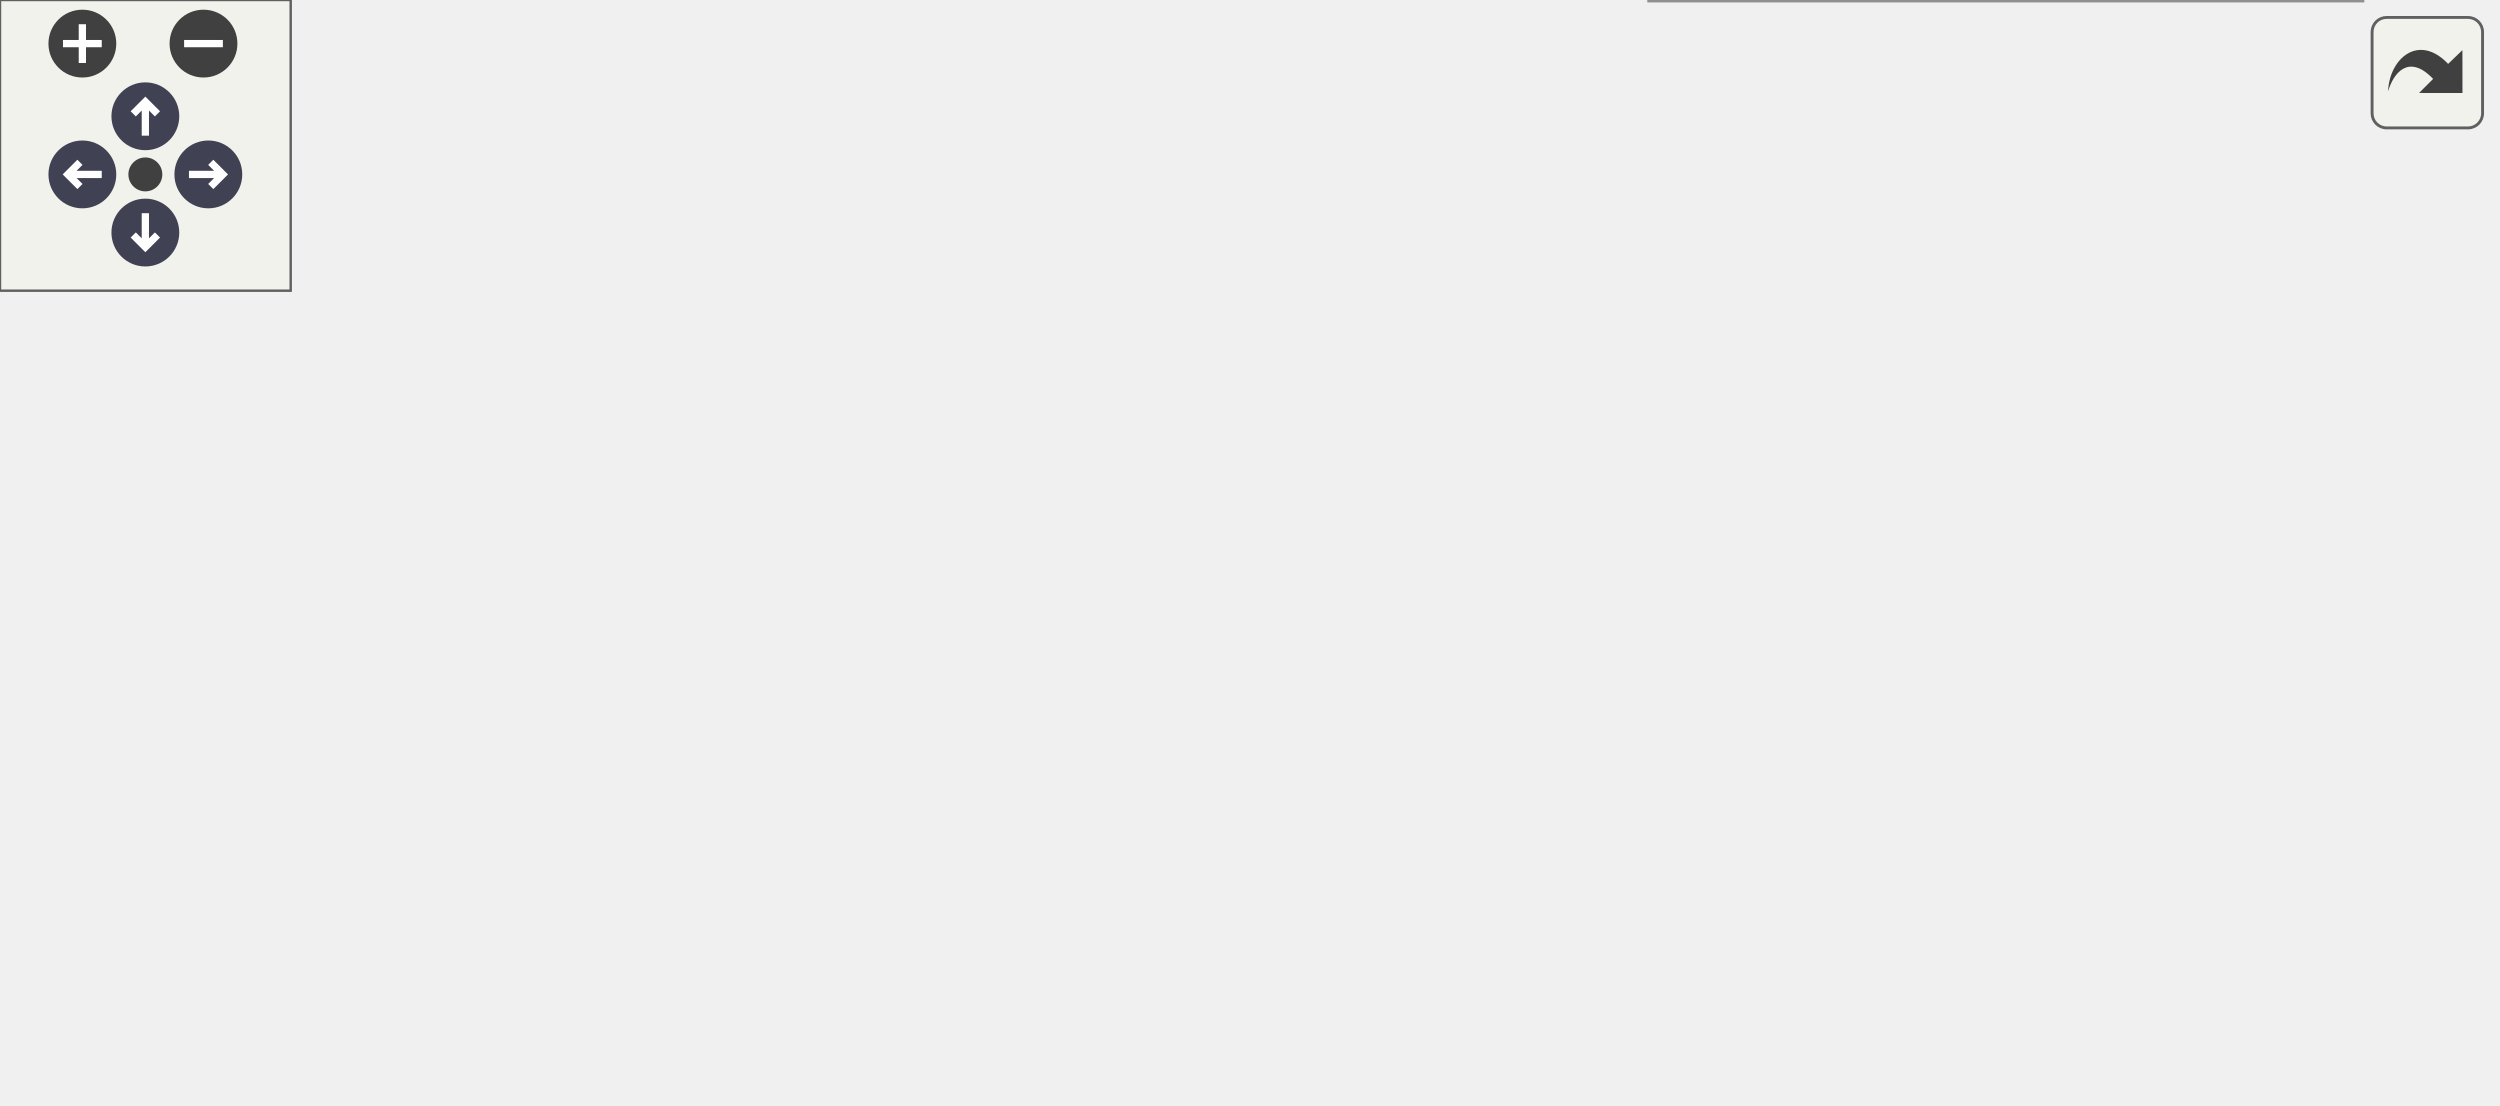
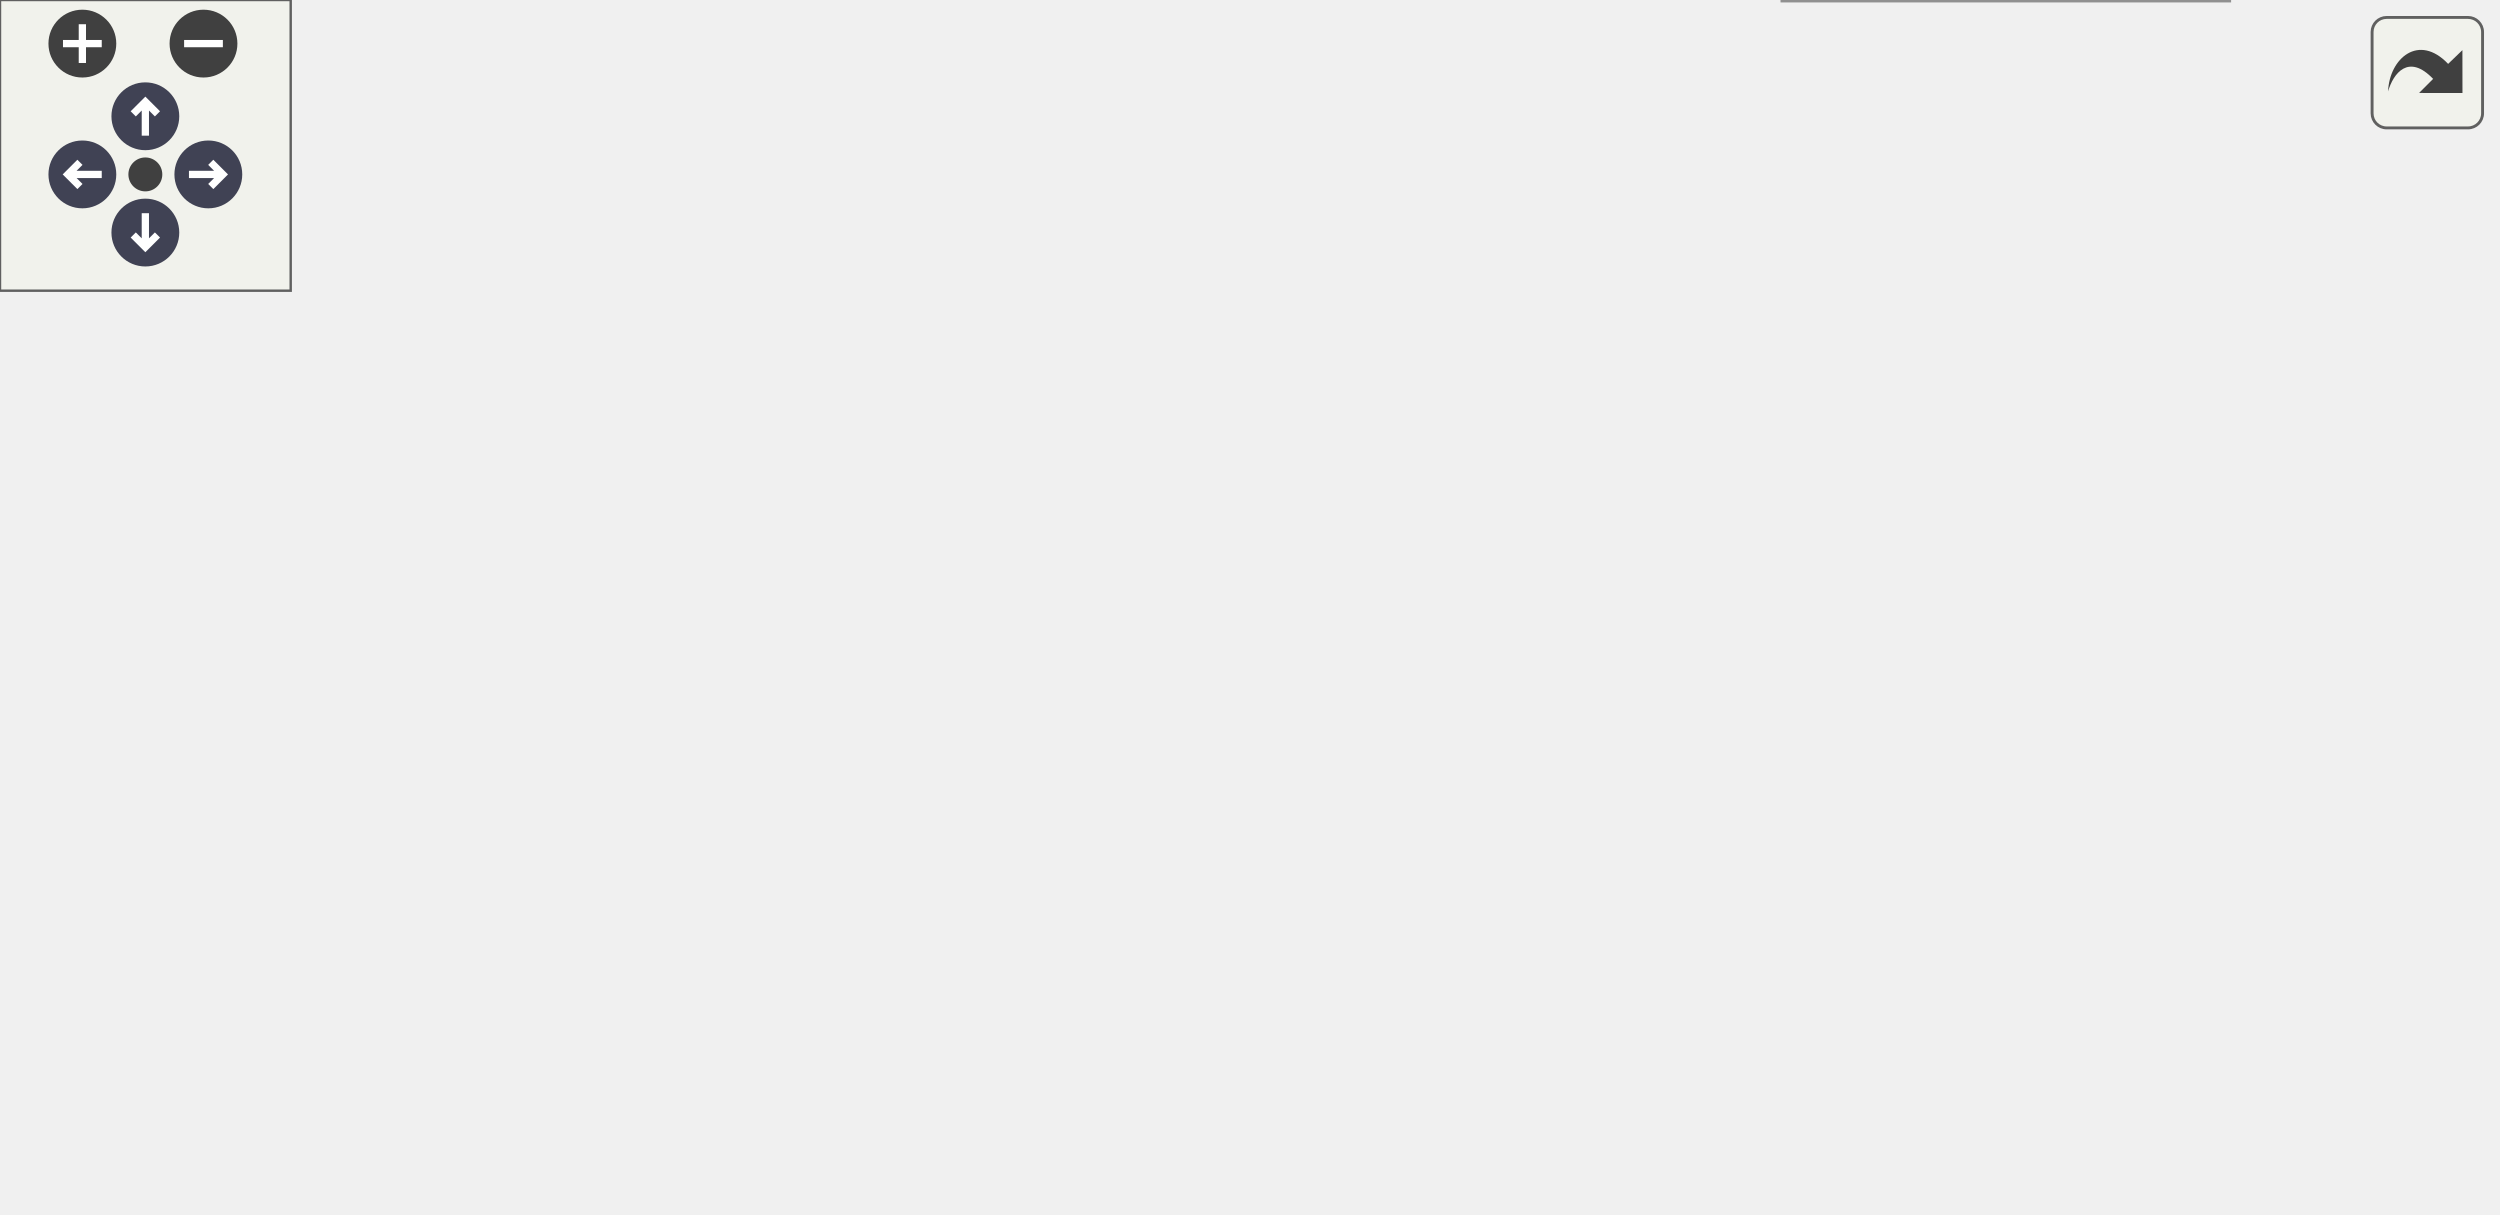
<svg xmlns="http://www.w3.org/2000/svg" xmlns:xlink="http://www.w3.org/1999/xlink" id="main" version="1.1" xml:space="preserve">
  <style type="text/css">
.node, .edge {opacity: 0.7;}
.node.selected, .edge.selected {opacity: 1;}
.edge:hover path { stroke: red; }
.edge:hover polygon { stroke: red; fill: red; }
</style>
  <defs>
    <circle id="rim" cx="0" cy="0" r="7" />
    <circle id="rim2" cx="0" cy="0" r="3.5" />
    <g id="zoomPlus">
      <use xlink:href="#rim" fill="#404040">
        <set attributeName="fill" to="#808080" begin="zoomplus.mouseover" end="zoomplus.mouseout" />
      </use>
      <path d="M-4,0h8M0,-4v8" fill="none" stroke="white" stroke-width="1.5" pointer-events="none" />
    </g>
    <g id="zoomMin">
      <use xlink:href="#rim" fill="#404040">
        <set attributeName="fill" to="#808080" begin="zoomminus.mouseover" end="zoomminus.mouseout" />
      </use>
      <path d="M-4,0h8" fill="none" stroke="white" stroke-width="1.5" pointer-events="none" />
    </g>
    <g id="arrowUp" transform="translate(30 24)">
      <use xlink:href="#rim" />
      <path pointer-events="none" fill="none" stroke="white" stroke-width="1.5" d="M0,-3.0v7 M-2.5,-0.5L0,-3.0L2.5,-0.5" />
    </g>
    <g id="arrowRight" transform="rotate(90) translate(36 -43)">
      <use xlink:href="#rim" />
      <path pointer-events="none" fill="none" stroke="white" stroke-width="1.5" d="M0,-3.0v7 M-2.5,-0.5L0,-3.0L2.5,-0.5" />
    </g>
    <g id="arrowDown" transform="rotate(180) translate(-30 -48)">
      <use xlink:href="#rim" />
      <path pointer-events="none" fill="none" stroke="white" stroke-width="1.5" d="M0,-3.0v7 M-2.5,-0.5L0,-3.0L2.5,-0.5" />
    </g>
    <g id="arrowLeft" transform="rotate(270) translate(-36 17)">
      <use xlink:href="#rim" />
      <path pointer-events="none" fill="none" stroke="white" stroke-width="1.5" d="M0,-3.0v7 M-2.5,-0.5L0,-3.0L2.5,-0.5" />
    </g>
    <g id="resetDef">
      <use xlink:href="#rim2" fill="#404040">
        <set attributeName="fill" to="#808080" begin="reset.mouseover" end="reset.mouseout" />
      </use>
    </g>
  </defs>
  <svg id="graph" class="graph">
    <g id="viewport">
      <g id="Node000001" class="node">
        <g id="a_Node000001">
          <a xlink:title="Prints the data field and the CRC-16 checksum of the packet.">
-             <polygon fill="#999999" stroke="#666666" points="86,-130.5 0,-130.5 0,-111.5 86,-111.5 86,-130.5" />
-             <text text-anchor="middle" x="43" y="-118.5" font-family="Helvetica,sans-Serif" font-size="10.00">printDataField</text>
+             <polygon fill="#999999" stroke="#666666" points="86,-147 0,-147 0,-128 86,-128 86,-147" />
+             <text text-anchor="middle" x="43" y="-135" font-family="Helvetica,sans-Serif" font-size="10.00">printDataField</text>
          </a>
        </g>
      </g>
      <g id="Node000002" class="node">
        <g id="a_Node000002">
          <a xlink:href="classCCSDS_1_1Packet.html#a6b0791e2a62a2db48b12a5ee6b762a7b" target="_top" xlink:title="Computes and retrieves the CRC-16 checksum of the packet.">
-             <polygon fill="white" stroke="#666666" points="264,-167.5 135,-167.5 135,-148.5 264,-148.5 264,-167.5" />
-             <text text-anchor="middle" x="199.5" y="-155.5" font-family="Helvetica,sans-Serif" font-size="10.00">CCSDS::Packet::getCRC</text>
+             <polygon fill="white" stroke="#666666" points="264,-184 135,-184 135,-165 264,-165 264,-184" />
+             <text text-anchor="middle" x="199.5" y="-172" font-family="Helvetica,sans-Serif" font-size="10.00">CCSDS::Packet::getCRC</text>
          </a>
        </g>
      </g>
      <g id="edge1_Node000001_Node000002" class="edge">
        <g id="a_edge1_Node000001_Node000002">
          <a xlink:title=" ">
-             <path fill="none" stroke="#63b8ff" d="M82.87,-130.53C95.36,-133.58 109.26,-136.95 122,-140 130.3,-141.99 139.11,-144.08 147.68,-146.1" />
-             <polygon fill="#63b8ff" stroke="#63b8ff" points="147.06,-149.55 157.59,-148.44 148.66,-142.74 147.06,-149.55" />
+             <path fill="none" stroke="#63b8ff" d="M82.87,-147.03C95.36,-150.08 109.26,-153.45 122,-156.5 130.3,-158.49 139.11,-160.58 147.68,-162.6" />
+             <polygon fill="#63b8ff" stroke="#63b8ff" points="147.06,-166.05 157.59,-164.94 148.66,-159.24 147.06,-166.05" />
          </a>
        </g>
      </g>
      <g id="Node000003" class="node">
        <g id="a_Node000003">
          <a xlink:href="classCCSDS_1_1Packet.html#ae788c8d3ae1fcec2c18787c9491cdca3" target="_top" xlink:title="returns the CCSDS packet's DataField.">
-             <polygon fill="white" stroke="#666666" points="277,-130.5 122,-130.5 122,-111.5 277,-111.5 277,-130.5" />
-             <text text-anchor="middle" x="199.5" y="-118.5" font-family="Helvetica,sans-Serif" font-size="10.00">CCSDS::Packet::getDataField</text>
+             <polygon fill="white" stroke="#666666" points="277,-147 122,-147 122,-128 277,-128 277,-147" />
+             <text text-anchor="middle" x="199.5" y="-135" font-family="Helvetica,sans-Serif" font-size="10.00">CCSDS::Packet::getDataField</text>
          </a>
        </g>
      </g>
      <g id="edge2_Node000001_Node000003" class="edge">
        <g id="a_edge2_Node000001_Node000003">
          <a xlink:title=" ">
-             <path fill="none" stroke="#63b8ff" d="M86.22,-121C94.27,-121 102.96,-121 111.82,-121" />
-             <polygon fill="#63b8ff" stroke="#63b8ff" points="111.87,-124.5 121.87,-121 111.87,-117.5 111.87,-124.5" />
+             <path fill="none" stroke="#63b8ff" d="M86.22,-137.5C94.27,-137.5 102.96,-137.5 111.82,-137.5" />
+             <polygon fill="#63b8ff" stroke="#63b8ff" points="111.87,-141 121.87,-137.5 111.87,-134 111.87,-141" />
          </a>
        </g>
      </g>
      <g id="Node000004" class="node">
        <g id="a_Node000004">
          <a xlink:href="CCSDSUtils_8cpp.html#a6e927daa91ea42db4bb94bfc51425b96" target="_top" xlink:title="Prints the data field details, including the secondary header and application data.">
-             <polygon fill="white" stroke="#666666" points="230.5,-93.5 168.5,-93.5 168.5,-74.5 230.5,-74.5 230.5,-93.5" />
-             <text text-anchor="middle" x="199.5" y="-81.5" font-family="Helvetica,sans-Serif" font-size="10.00">printData</text>
+             <polygon fill="white" stroke="#666666" points="230.5,-110 168.5,-110 168.5,-91 230.5,-91 230.5,-110" />
+             <text text-anchor="middle" x="199.5" y="-98" font-family="Helvetica,sans-Serif" font-size="10.00">printData</text>
          </a>
        </g>
      </g>
      <g id="edge3_Node000001_Node000004" class="edge">
        <g id="a_edge3_Node000001_Node000004">
          <a xlink:title=" ">
-             <path fill="none" stroke="#63b8ff" d="M83.79,-111.47C106.69,-105.99 135.38,-99.12 158.34,-93.62" />
-             <polygon fill="#63b8ff" stroke="#63b8ff" points="159.21,-97.01 168.12,-91.28 157.58,-90.2 159.21,-97.01" />
+             <path fill="none" stroke="#63b8ff" d="M83.79,-127.97C106.69,-122.49 135.38,-115.62 158.34,-110.12" />
+             <polygon fill="#63b8ff" stroke="#63b8ff" points="159.21,-113.51 168.12,-107.78 157.58,-106.7 159.21,-113.51" />
          </a>
        </g>
      </g>
      <g id="Node000005" class="node">
        <g id="a_Node000005">
          <a xlink:href="classCCSDS_1_1DataField.html#a692e61aef588439155bdd3e289bfa103" target="_top" xlink:title="Retrieves the application data from the data field.">
-             <polygon fill="white" stroke="#666666" points="515,-152.5 313,-152.5 313,-133.5 515,-133.5 515,-152.5" />
-             <text text-anchor="middle" x="414" y="-140.5" font-family="Helvetica,sans-Serif" font-size="10.00">CCSDS::DataField::getApplicationData</text>
+             <polygon fill="white" stroke="#666666" points="515,-190 313,-190 313,-171 515,-171 515,-190" />
+             <text text-anchor="middle" x="414" y="-178" font-family="Helvetica,sans-Serif" font-size="10.00">CCSDS::DataField::getApplicationData</text>
          </a>
        </g>
      </g>
      <g id="edge4_Node000004_Node000005" class="edge">
        <g id="a_edge4_Node000004_Node000005">
          <a xlink:title=" ">
-             <path fill="none" stroke="#63b8ff" d="M230.6,-89.26C244.98,-92.32 262.23,-96.82 277,-103 294.3,-110.23 295.47,-118.34 313,-125 318.9,-127.24 325.1,-129.21 331.4,-130.93" />
-             <polygon fill="#63b8ff" stroke="#63b8ff" points="330.82,-134.4 341.37,-133.45 332.53,-127.61 330.82,-134.4" />
+             <path fill="none" stroke="#63b8ff" d="M230.54,-103.52C245.4,-106.08 263.07,-110.8 277,-119.5 298.14,-132.71 291.44,-149.99 313,-162.5 316.03,-164.26 319.19,-165.85 322.44,-167.3" />
+             <polygon fill="#63b8ff" stroke="#63b8ff" points="321.24,-170.58 331.82,-170.98 323.8,-164.07 321.24,-170.58" />
          </a>
        </g>
      </g>
      <g id="Node000006" class="node">
        <g id="a_Node000006">
          <a xlink:href="CCSDSUtils_8cpp.html#a6a4f98ed870a1cf55c943c9ace54a0cf" target="_top" xlink:title="Generates a string of spaces for formatting binary outputs.">
-             <polygon fill="white" stroke="#666666" points="457,-115.5 371,-115.5 371,-96.5 457,-96.5 457,-115.5" />
-             <text text-anchor="middle" x="414" y="-103.5" font-family="Helvetica,sans-Serif" font-size="10.00">getBitsSpaces</text>
+             <polygon fill="white" stroke="#666666" points="457,-153 371,-153 371,-134 457,-134 457,-153" />
+             <text text-anchor="middle" x="414" y="-141" font-family="Helvetica,sans-Serif" font-size="10.00">getBitsSpaces</text>
          </a>
        </g>
      </g>
      <g id="edge5_Node000004_Node000006" class="edge">
        <g id="a_edge5_Node000004_Node000006">
          <a xlink:title=" ">
-             <path fill="none" stroke="#63b8ff" d="M230.95,-87.15C264.8,-90.66 320.08,-96.38 360.86,-100.6" />
-             <polygon fill="#63b8ff" stroke="#63b8ff" points="360.58,-104.09 370.89,-101.64 361.3,-97.13 360.58,-104.09" />
+             <path fill="none" stroke="#63b8ff" d="M230.54,-107.1C253.18,-112.03 285.01,-118.86 313,-124.5 328.49,-127.62 345.36,-130.88 360.75,-133.8" />
+             <polygon fill="#63b8ff" stroke="#63b8ff" points="360.15,-137.25 370.63,-135.67 361.45,-130.37 360.15,-137.25" />
          </a>
        </g>
      </g>
      <g id="Node000007" class="node">
        <g id="a_Node000007">
          <a xlink:href="classCCSDS_1_1DataField.html#a586f18dcf878e68efd197994e95c6895" target="_top" xlink:title="Retrieves the secondary header data as a vector of bytes.">
-             <polygon fill="white" stroke="#666666" points="487.5,-78 340.5,-78 340.5,-48 487.5,-48 487.5,-78" />
-             <text text-anchor="start" x="348.5" y="-66" font-family="Helvetica,sans-Serif" font-size="10.00">CCSDS::DataField::getData</text>
-             <text text-anchor="middle" x="414" y="-55" font-family="Helvetica,sans-Serif" font-size="10.00">FieldHeaderBytes</text>
+             <polygon fill="white" stroke="#666666" points="487.5,-115.5 340.5,-115.5 340.5,-85.5 487.5,-85.5 487.5,-115.5" />
+             <text text-anchor="start" x="348.5" y="-103.5" font-family="Helvetica,sans-Serif" font-size="10.00">CCSDS::DataField::getData</text>
+             <text text-anchor="middle" x="414" y="-92.5" font-family="Helvetica,sans-Serif" font-size="10.00">FieldHeaderBytes</text>
          </a>
        </g>
      </g>
      <g id="edge6_Node000004_Node000007" class="edge">
        <g id="a_edge6_Node000004_Node000007">
          <a xlink:title=" ">
-             <path fill="none" stroke="#63b8ff" d="M230.95,-80.99C256.85,-78.43 295.3,-74.63 330.19,-71.18" />
-             <polygon fill="#63b8ff" stroke="#63b8ff" points="330.8,-74.64 340.41,-70.17 330.11,-67.67 330.8,-74.64" />
+             <path fill="none" stroke="#63b8ff" d="M230.95,-100.5C256.85,-100.5 295.3,-100.5 330.19,-100.5" />
+             <polygon fill="#63b8ff" stroke="#63b8ff" points="330.41,-104 340.41,-100.5 330.41,-97 330.41,-104" />
          </a>
        </g>
      </g>
      <g id="Node000008" class="node">
        <g id="a_Node000008">
          <a xlink:href="classCCSDS_1_1DataField.html#a78c2894fc2650e0dc9ec892d58dfde7a" target="_top" xlink:title="retrieves true if a known secondary header has been set">
-             <polygon fill="white" stroke="#666666" points="487.5,-30 340.5,-30 340.5,0 487.5,0 487.5,-30" />
-             <text text-anchor="start" x="348.5" y="-18" font-family="Helvetica,sans-Serif" font-size="10.00">CCSDS::DataField::getData</text>
-             <text text-anchor="middle" x="414" y="-7" font-family="Helvetica,sans-Serif" font-size="10.00">FieldHeaderFlag</text>
+             <polygon fill="white" stroke="#666666" points="487.5,-67.5 340.5,-67.5 340.5,-37.5 487.5,-37.5 487.5,-67.5" />
+             <text text-anchor="start" x="348.5" y="-55.5" font-family="Helvetica,sans-Serif" font-size="10.00">CCSDS::DataField::getData</text>
+             <text text-anchor="middle" x="414" y="-44.5" font-family="Helvetica,sans-Serif" font-size="10.00">FieldHeaderFlag</text>
          </a>
        </g>
      </g>
      <g id="edge7_Node000004_Node000008" class="edge">
        <g id="a_edge7_Node000004_Node000008">
          <a xlink:title=" ">
-             <path fill="none" stroke="#63b8ff" d="M221.73,-74.43C244.1,-64.61 280.53,-49.33 313,-39 320.04,-36.76 327.41,-34.62 334.83,-32.6" />
-             <polygon fill="#63b8ff" stroke="#63b8ff" points="335.82,-35.96 344.59,-30.02 334.03,-29.19 335.82,-35.96" />
+             <path fill="none" stroke="#63b8ff" d="M230.95,-93.62C258.32,-87.44 299.72,-78.09 336.12,-69.87" />
+             <polygon fill="#63b8ff" stroke="#63b8ff" points="337.25,-73.2 346.24,-67.58 335.71,-66.37 337.25,-73.2" />
+           </a>
+         </g>
+       </g>
+       <g id="Node000009" class="node">
+         <g id="a_Node000009">
+           <a xlink:href="CCSDSUtils_8cpp.html#ac77b078f446e1e3842c118709505e87b" target="_top" xlink:title="Prints to console the HEX data from the bytes vector.">
+             <polygon fill="white" stroke="#666666" points="460,-19 368,-19 368,0 460,0 460,-19" />
+             <text text-anchor="middle" x="414" y="-7" font-family="Helvetica,sans-Serif" font-size="10.00">printBufferData</text>
+           </a>
+         </g>
+       </g>
+       <g id="edge8_Node000004_Node000009" class="edge">
+         <g id="a_edge8_Node000004_Node000009">
+           <a xlink:title=" ">
+             <path fill="none" stroke="#63b8ff" d="M212.14,-90.87C231.69,-75.23 272.92,-44.44 313,-28.5 327.01,-22.93 342.79,-18.96 357.6,-16.15" />
+             <polygon fill="#63b8ff" stroke="#63b8ff" points="358.42,-19.55 367.66,-14.38 357.21,-12.66 358.42,-19.55" />
          </a>
        </g>
      </g>
    </g>
  </svg>
  <g id="navigator" transform="translate(0 0)" fill="#404254">
    <rect fill="#f2f5e9" fill-opacity="0.5" stroke="#606060" stroke-width=".5" x="0" y="0" width="60" height="60" />
    <use id="zoomplus" xlink:href="#zoomPlus" x="17" y="9" />
    <use id="zoomminus" xlink:href="#zoomMin" x="42" y="9" />
    <use id="reset" xlink:href="#resetDef" x="30" y="36" />
    <use id="arrowup" xlink:href="#arrowUp" x="0" y="0" />
    <use id="arrowright" xlink:href="#arrowRight" x="0" y="0" />
    <use id="arrowdown" xlink:href="#arrowDown" x="0" y="0" />
    <use id="arrowleft" xlink:href="#arrowLeft" x="0" y="0" />
  </g>
  <svg viewBox="0 0 15 15" width="100%" height="30px" preserveAspectRatio="xMaxYMin meet">
    <g id="arrow_out" transform="scale(0.3 0.3)">
      <a xlink:href="CCSDSUtils_8cpp_aed99c8e7576ac25c49f6b913b46d1b76_cgraph_org.svg" target="_base">
        <rect id="button" ry="5" rx="5" y="6" x="6" height="38" width="38" fill="#f2f5e9" fill-opacity="0.5" stroke="#606060" stroke-width="1.0" />
        <path id="arrow" d="M 11.5,31.437 C 11.94,20.098 22.043,11.323 32.159,21.979 L 37.069,17.246 C 37.069,17.246 37.088,32 37.088,32 L 22.16,31.978 C 22.16,31.978 26.998,27.14 26.998,27.14 C 18.529,18.264 13.292,25.23 11.5,31.437 z" style="fill:#404040;" />
      </a>
    </g>
  </svg>
  <style type="text/css">

[data-mouse-over-selected='false'] { opacity: 0.7; }
[data-mouse-over-selected='true']  { opacity: 1.0; }

</style>
</svg>
